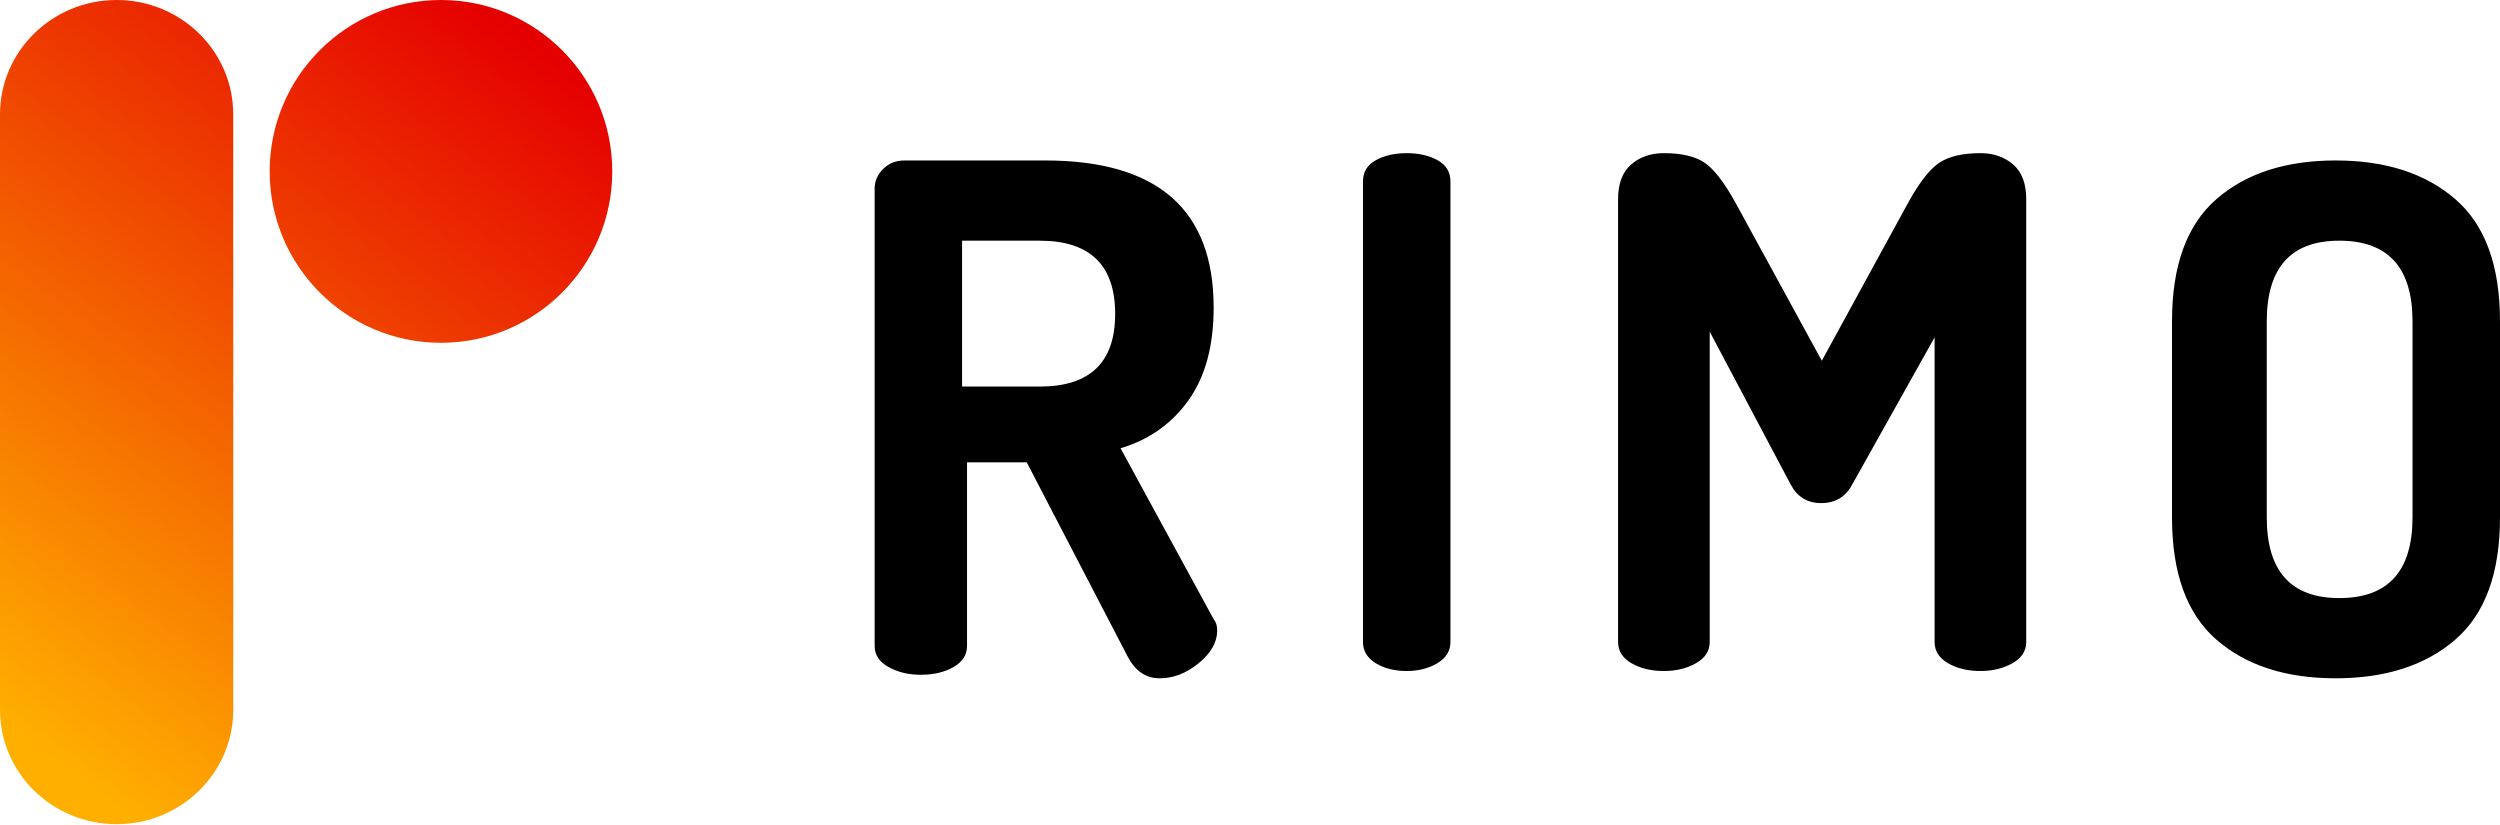
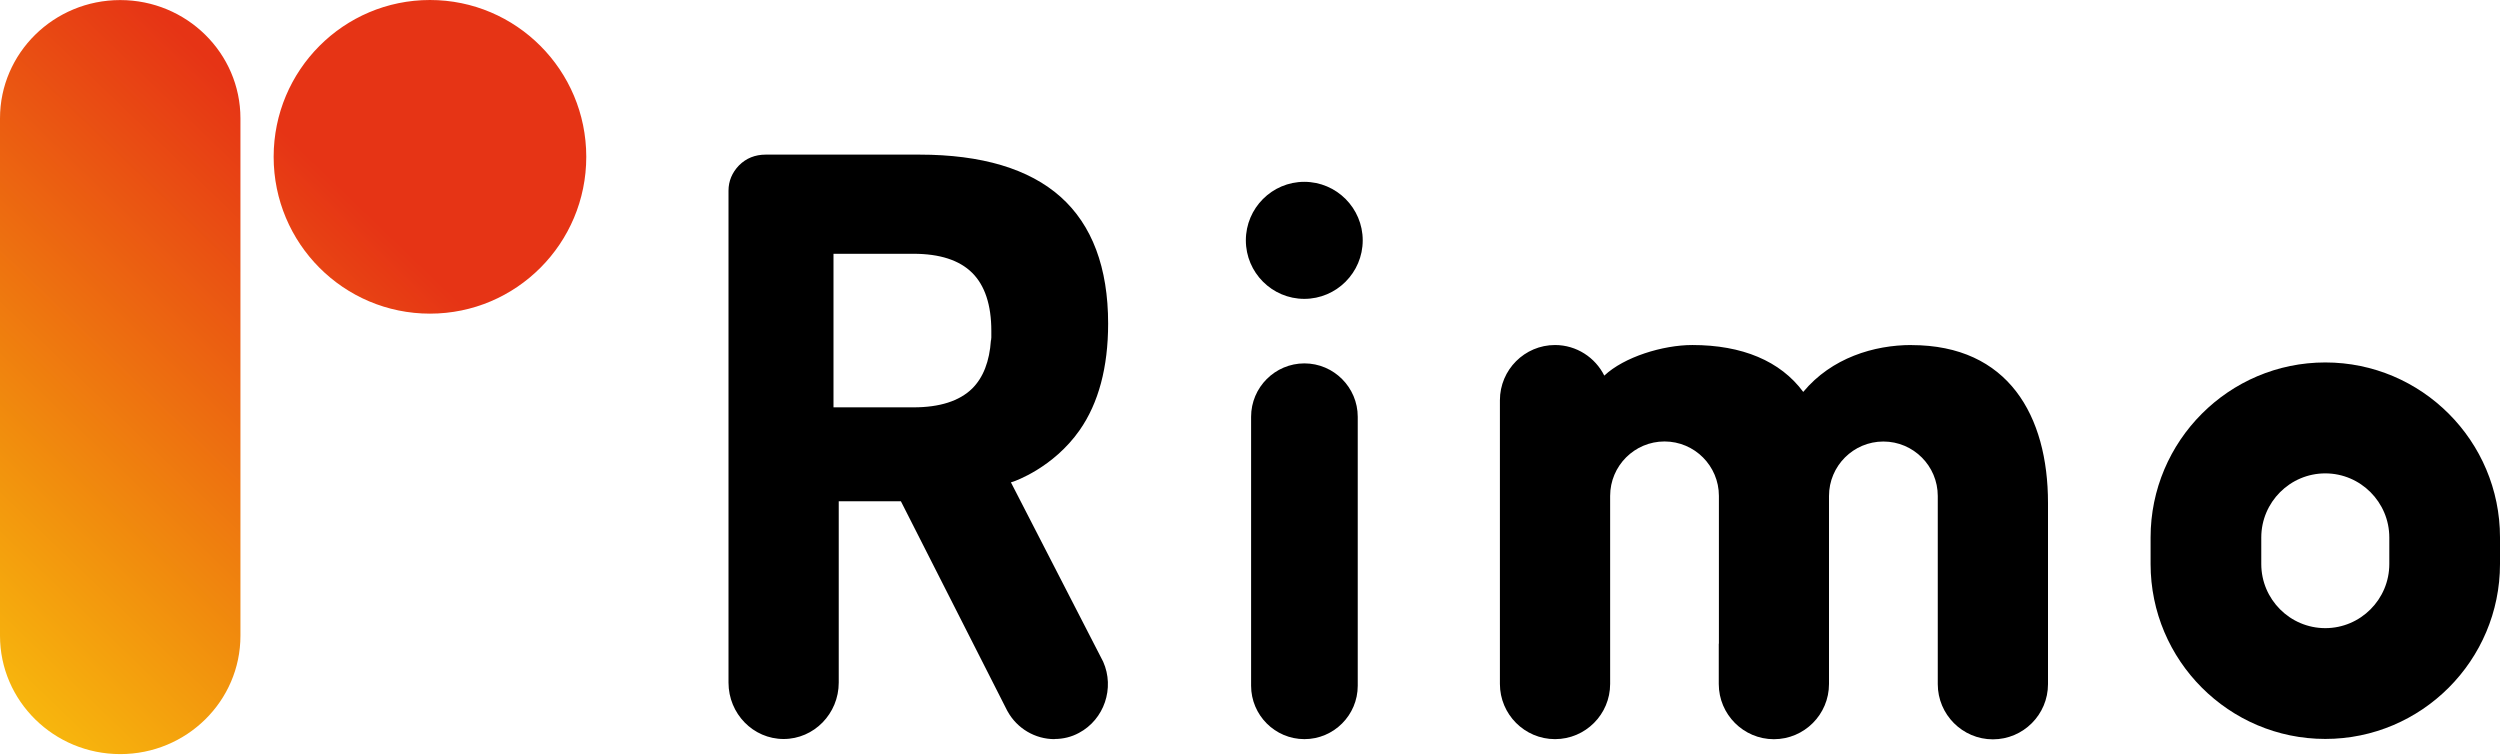
- <svg xmlns="http://www.w3.org/2000/svg" width="91px" height="30px" viewBox="0 0 91 30" version="1.1">
+ <svg xmlns="http://www.w3.org/2000/svg" width="305" height="92" viewBox="0 0 305 92" fill="none">
+   <g id="_light">
+     <g id="Group">
+       <path id="Vector" d="M283.686 90.15C271.939 90.15 262.372 80.576 262.372 68.803V65.566C262.372 53.801 271.931 44.219 283.686 44.219C295.441 44.219 305 53.793 305 65.566V68.803C305 80.568 295.441 90.15 283.686 90.15ZM283.686 57.752C279.384 57.752 275.876 61.266 275.876 65.574V68.811C275.876 73.12 279.384 76.633 283.686 76.633C287.988 76.633 291.495 73.12 291.495 68.811V65.574C291.495 61.266 287.988 57.752 283.686 57.752Z" fill="black" />
+       <path id="Vector_2" d="M128.654 90.174C126.289 90.174 124.093 88.884 122.935 86.799L122.862 86.669L109.908 61.152H102.326V83.278C102.326 87.067 99.312 90.158 95.602 90.158C91.891 90.158 88.878 87.075 88.878 83.278V23.262C88.878 22.093 89.315 21.055 90.158 20.178C91.033 19.302 92.126 18.864 93.414 18.864H112.169C119.759 18.864 125.552 20.592 129.392 24.016C133.24 27.448 135.192 32.649 135.192 39.481C135.192 44.811 134.025 49.176 131.717 52.479C128.492 57.095 123.729 58.718 123.688 58.734L123.332 58.848L134.584 80.722C136.018 83.943 134.714 87.773 131.636 89.412C130.712 89.915 129.707 90.158 128.638 90.158H128.654V90.166V90.174ZM101.686 49.696H111.456C114.631 49.696 117.037 48.933 118.601 47.408C119.954 46.069 120.723 44.089 120.893 41.509H120.91L120.942 41.185V40.365C120.942 37.209 120.156 34.824 118.601 33.282C117.037 31.732 114.639 30.962 111.456 30.962H101.686V49.704V49.696Z" fill="black" />
+       <path id="Vector_3" d="M159.139 90.174C155.55 90.174 152.634 87.245 152.634 83.659V50.848C152.634 47.254 155.558 44.333 159.139 44.333C162.72 44.333 165.644 47.262 165.644 50.848V83.659C165.644 87.254 162.72 90.174 159.139 90.174Z" fill="black" />
+       <path id="Vector_4" d="M159.123 36.462C155.194 36.462 151.994 33.258 151.994 29.323C151.994 25.387 155.194 22.183 159.123 22.183C163.052 22.183 166.252 25.387 166.252 29.323C166.252 33.258 163.052 36.462 159.123 36.462Z" fill="black" />
+       <path id="Vector_5" d="M233.191 42.093C228.647 42.093 223.454 43.651 219.995 47.813C217.2 44.032 212.534 42.093 206.466 42.093C202.861 42.093 198.13 43.554 195.724 45.825C194.622 43.619 192.337 42.093 189.713 42.093C186.01 42.093 182.989 45.112 182.989 48.828V83.44C182.989 87.148 186.002 90.174 189.713 90.174C193.423 90.174 196.437 87.156 196.437 83.44V60.503C196.437 56.836 199.41 53.858 203.071 53.858C206.733 53.858 209.706 56.836 209.706 60.503V78.531H209.69V83.448C209.69 87.156 212.704 90.183 216.414 90.183C220.124 90.183 223.138 87.164 223.138 83.448V60.511C223.138 56.844 226.111 53.866 229.773 53.866C233.435 53.866 236.408 56.844 236.408 60.511V83.465C236.408 87.172 239.421 90.199 243.132 90.199C246.842 90.199 249.856 87.18 249.856 83.465V61.355C249.856 50.742 245.035 42.101 233.183 42.101L233.191 42.093Z" fill="black" />
+     </g>
+     <path id="Vector_6" d="M14.663 0.008C22.764 0.008 29.334 6.475 29.334 14.442V77.558C29.334 85.534 22.764 92 14.671 92C6.578 92 0 85.525 0 77.558V14.442C0 6.475 6.57 0.008 14.663 0.008ZM52.455 38.264C41.923 38.264 33.385 29.704 33.385 19.132C33.385 8.56 41.931 0 52.455 0C62.978 0 71.525 8.568 71.525 19.132C71.525 29.696 62.986 38.264 52.455 38.264Z" fill="url(#paint0_linear_0_4)" />
+   </g>
  <defs>
-     <linearGradient x1="77.592%" y1="0%" x2="22.408%" y2="100%" id="linearGradient-1">
-       <stop stop-color="#E50000" offset="0%" />
-       <stop stop-color="#FFAF00" offset="100%" />
+     <linearGradient id="paint0_linear_0_4" x1="61.091" y1="-2.385" x2="-20.188" y2="82.074" gradientUnits="userSpaceOnUse">
+       <stop offset="0.27" stop-color="#E63415" />
+       <stop offset="0.7" stop-color="#F18E0D" />
+       <stop offset="0.91" stop-color="#F8BA0D" />
    </linearGradient>
  </defs>
-   <g id="Page-1" stroke="none" stroke-width="1" fill="none" fill-rule="evenodd">
-     <g id="LP-Copy" transform="translate(-180, -15)">
-       <g id="Group" transform="translate(180, 15)">
-         <path d="M4.245,0 C6.589,0 8.49,1.865 8.49,4.167 L8.49,25.833 C8.49,28.135 6.589,30 4.245,30 C1.901,30 0,28.135 0,25.833 L0,4.167 C0,1.865 1.901,0 4.245,0 Z M16.051,12.478 C12.608,12.478 9.816,9.685 9.816,6.239 C9.816,2.793 12.608,0 16.051,0 C19.494,0 22.286,2.793 22.286,6.239 C22.286,9.685 19.494,12.478 16.051,12.478 Z" id="Shape-Copy-2" fill="url(#linearGradient-1)" />
-         <path d="M31.837,23.512 L31.837,6.865 C31.837,6.592 31.94,6.353 32.147,6.148 C32.354,5.943 32.613,5.841 32.923,5.841 L38.046,5.841 C42.133,5.841 44.177,7.625 44.177,11.193 C44.177,12.593 43.871,13.72 43.258,14.574 C42.646,15.428 41.823,16.008 40.788,16.316 L44.177,22.539 C44.263,22.641 44.306,22.778 44.306,22.949 C44.306,23.376 44.082,23.773 43.633,24.14 C43.185,24.507 42.711,24.69 42.211,24.69 C41.71,24.69 41.322,24.426 41.046,23.896 L37.373,16.828 L35.2,16.828 L35.2,23.512 C35.2,23.837 35.036,24.093 34.708,24.28 C34.381,24.468 33.984,24.562 33.518,24.562 C33.07,24.562 32.678,24.468 32.341,24.28 C32.005,24.093 31.837,23.837 31.837,23.512 Z M35.02,14.071 L37.845,14.071 C39.676,14.071 40.592,13.19 40.592,11.428 C40.592,9.65 39.676,8.761 37.845,8.761 L35.02,8.761 L35.02,14.071 Z M49.612,23.368 L49.612,6.607 C49.612,6.263 49.767,6.005 50.078,5.833 C50.388,5.661 50.763,5.575 51.204,5.575 C51.645,5.575 52.02,5.661 52.331,5.833 C52.641,6.005 52.796,6.263 52.796,6.607 L52.796,23.368 C52.796,23.694 52.637,23.952 52.318,24.141 C52,24.33 51.629,24.425 51.204,24.425 C50.763,24.425 50.388,24.33 50.078,24.141 C49.767,23.952 49.612,23.694 49.612,23.368 Z M58.898,23.368 L58.898,7.251 C58.898,6.684 59.056,6.263 59.373,5.988 C59.689,5.713 60.087,5.575 60.566,5.575 C61.199,5.575 61.686,5.687 62.028,5.91 C62.371,6.134 62.747,6.615 63.158,7.354 L66.314,13.131 L69.47,7.354 C69.88,6.615 70.261,6.134 70.612,5.91 C70.962,5.687 71.454,5.575 72.087,5.575 C72.566,5.575 72.964,5.713 73.28,5.988 C73.597,6.263 73.755,6.684 73.755,7.251 L73.755,23.368 C73.755,23.694 73.588,23.952 73.255,24.141 C72.921,24.33 72.532,24.425 72.087,24.425 C71.625,24.425 71.232,24.33 70.907,24.141 C70.582,23.952 70.419,23.694 70.419,23.368 L70.419,12.28 L67.417,17.643 C67.178,18.09 66.801,18.313 66.288,18.313 C65.792,18.313 65.424,18.09 65.185,17.643 L62.234,12.073 L62.234,23.368 C62.234,23.694 62.067,23.952 61.733,24.141 C61.4,24.33 61.011,24.425 60.566,24.425 C60.104,24.425 59.711,24.33 59.385,24.141 C59.06,23.952 58.898,23.694 58.898,23.368 Z M79.061,18.833 L79.061,11.698 C79.061,9.669 79.6,8.185 80.678,7.247 C81.755,6.31 83.202,5.841 85.018,5.841 C86.834,5.841 88.285,6.31 89.371,7.247 C90.457,8.185 91,9.669 91,11.698 L91,18.833 C91,20.862 90.457,22.346 89.371,23.284 C88.285,24.221 86.834,24.69 85.018,24.69 C83.202,24.69 81.755,24.221 80.678,23.284 C79.6,22.346 79.061,20.862 79.061,18.833 Z M82.51,18.831 C82.51,20.79 83.39,21.77 85.151,21.77 C86.928,21.77 87.816,20.79 87.816,18.831 L87.816,11.7 C87.816,9.741 86.928,8.761 85.151,8.761 C83.39,8.761 82.51,9.741 82.51,11.7 L82.51,18.831 Z" id="RIMO" fill="#000000" fill-rule="nonzero" />
-       </g>
-     </g>
-   </g>
</svg>
